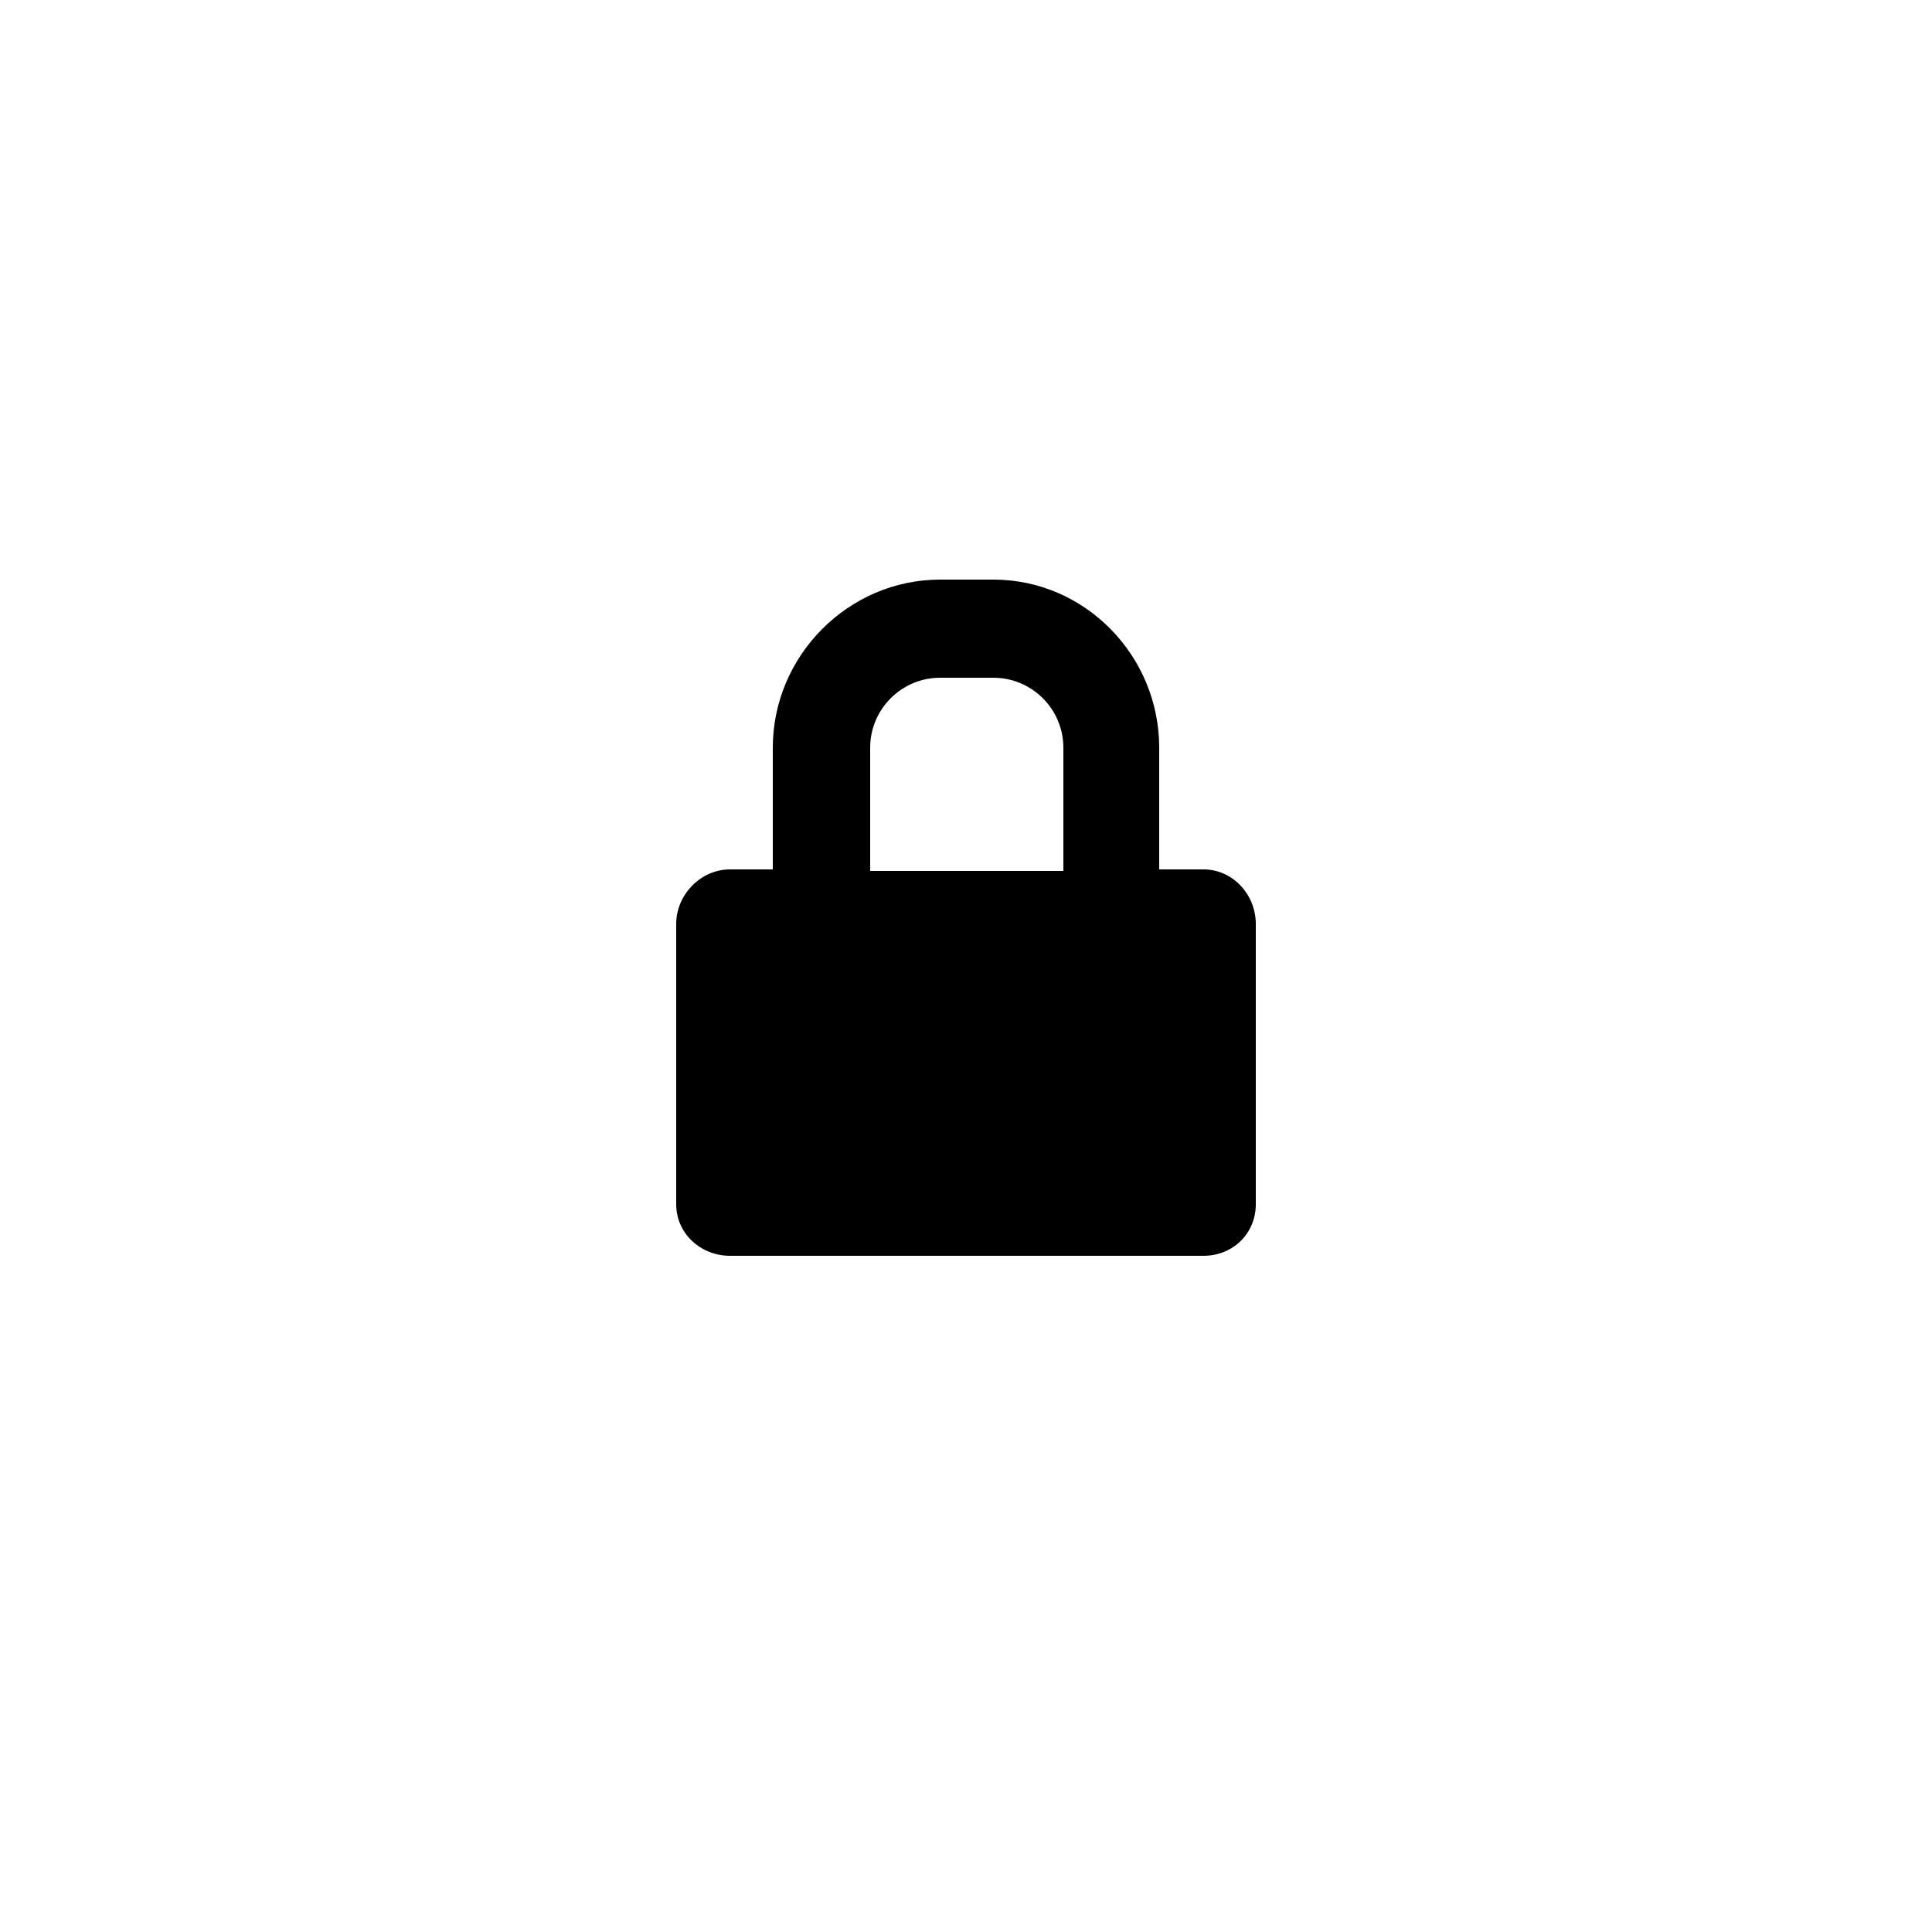
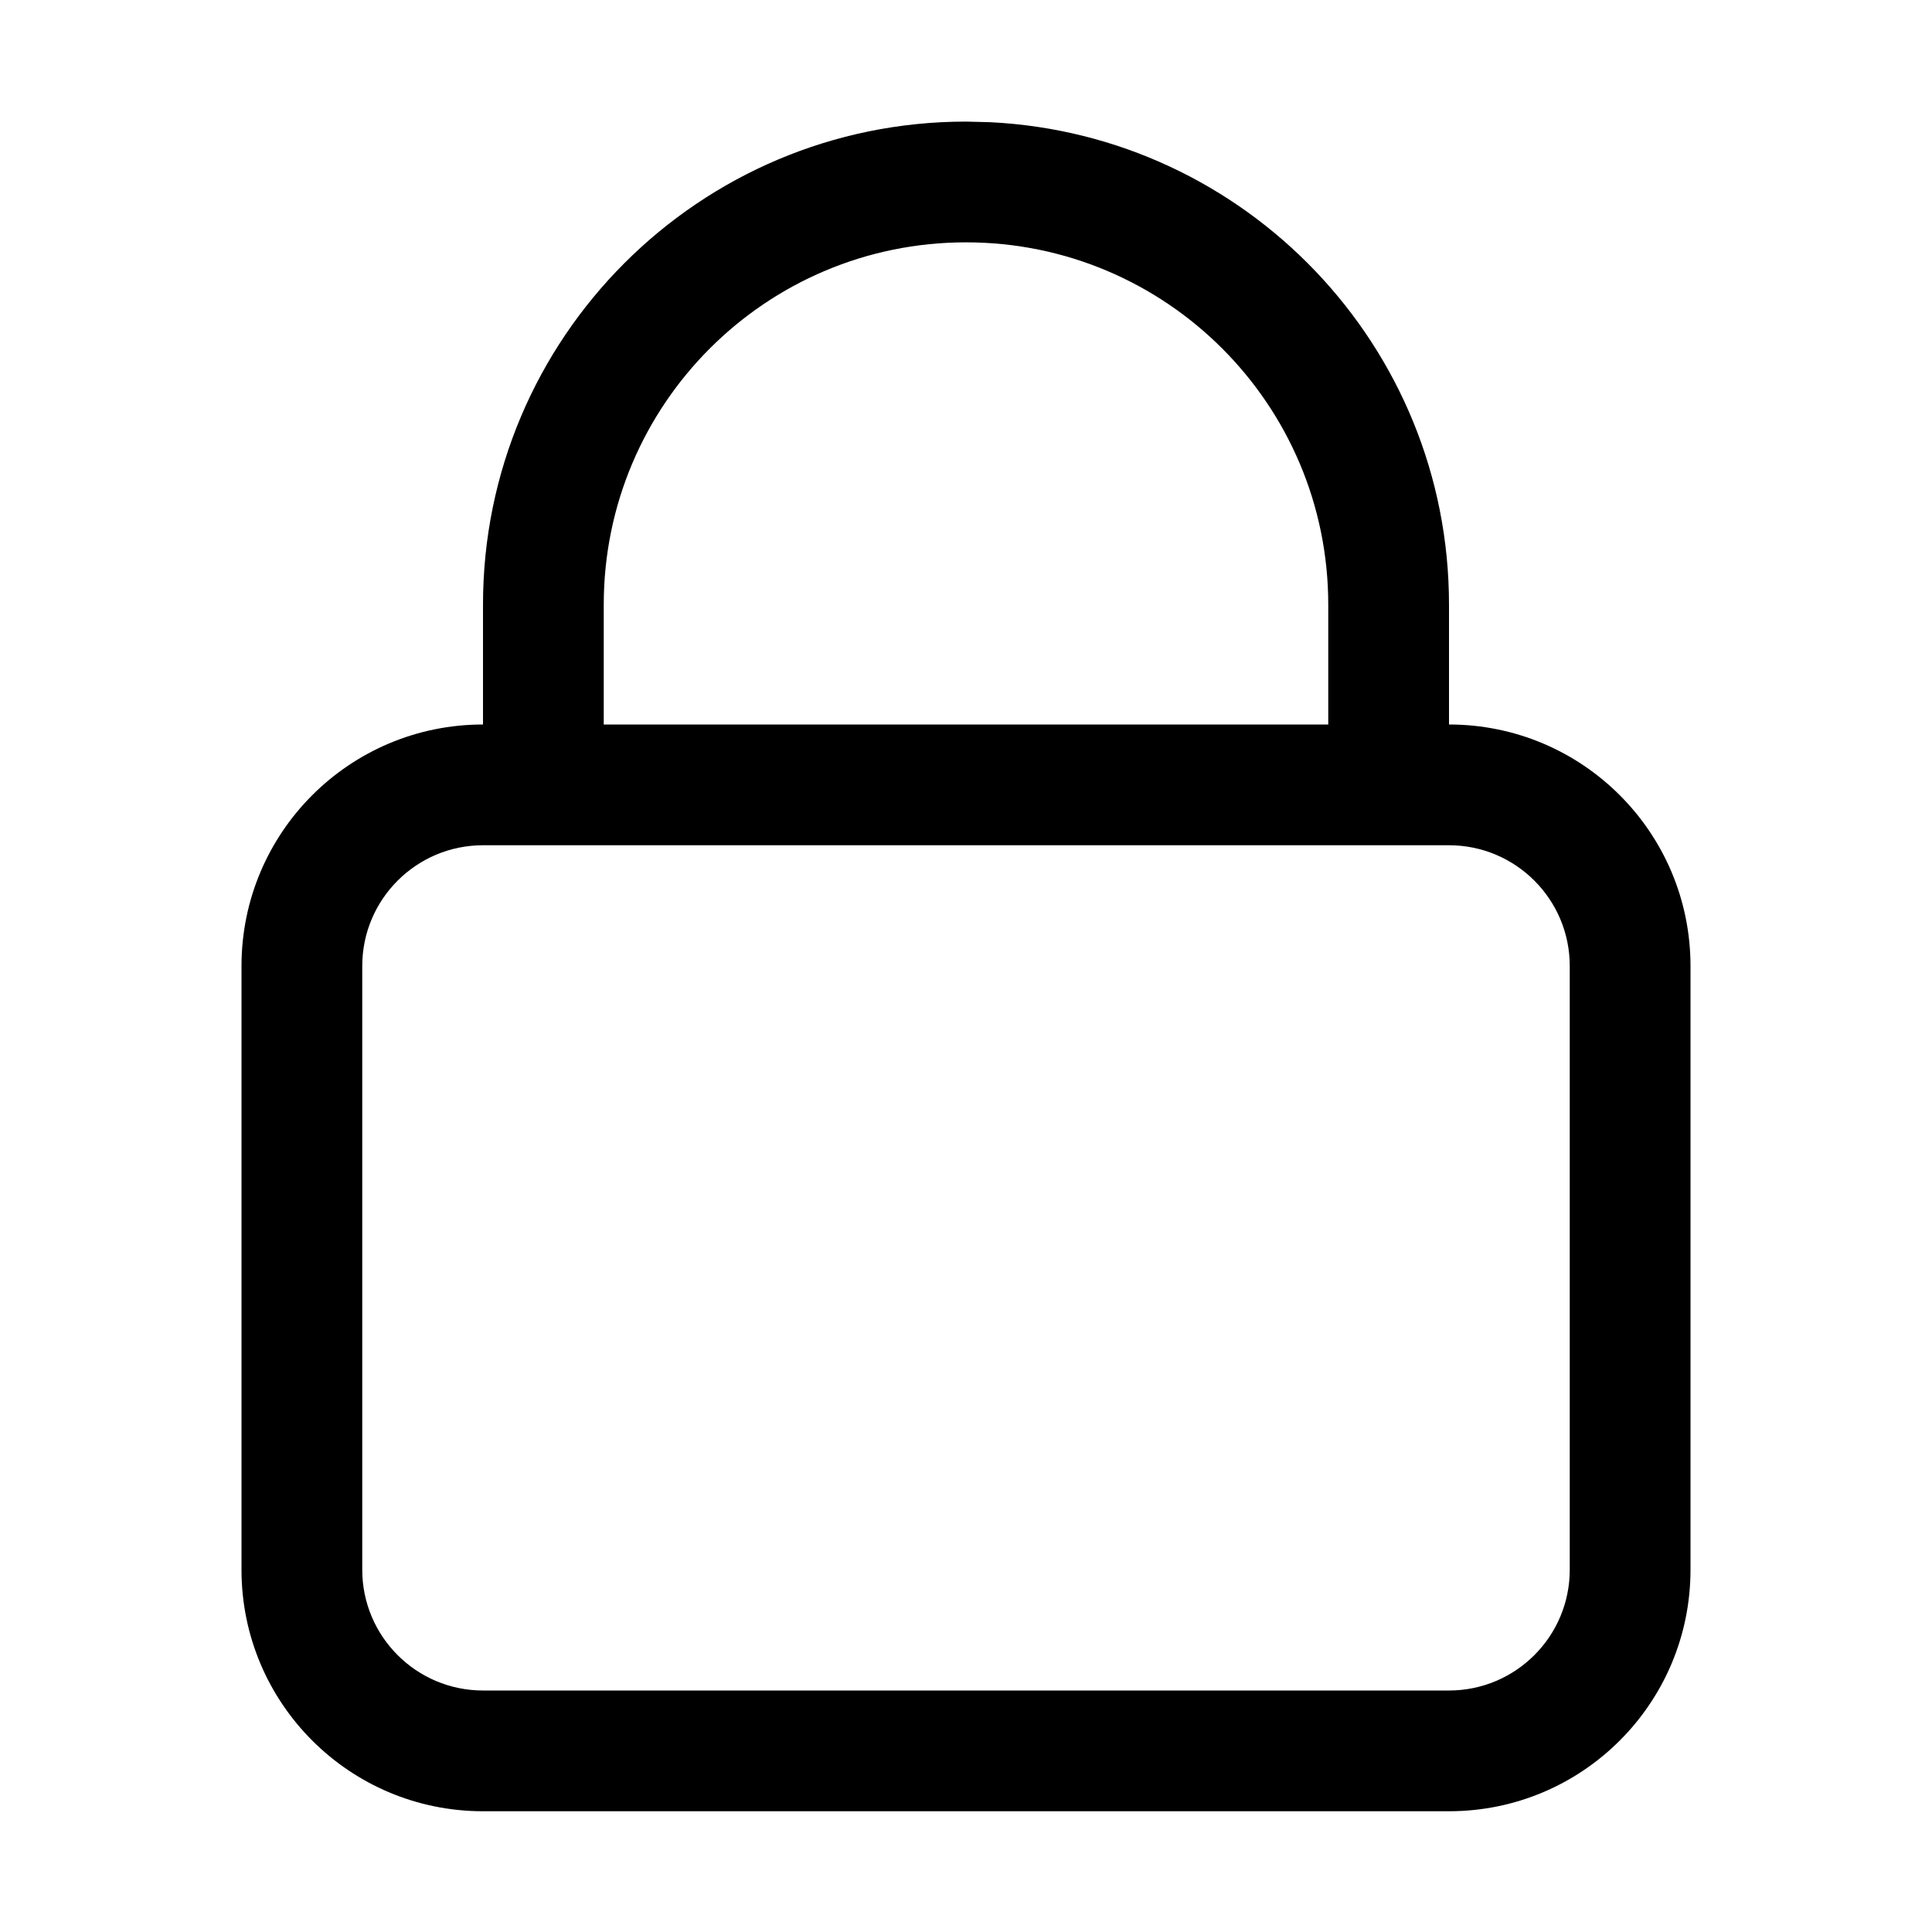
- <svg xmlns="http://www.w3.org/2000/svg" width="20" height="20" viewBox="0 0 20 20">
-   <path fill-rule="evenodd" d="M2.008,1.74 C2.008,1.341 2.333,1.016 2.732,1.016 L3.283,1.016 C3.683,1.016 4.008,1.341 4.008,1.74 L4.008,3.016 L2.008,3.016 L2.008,1.74 Z M5.459,3 L5,3 L5,1.74 C5,0.789 4.234,0 3.283,0 L2.732,0 C1.781,0 1,0.789 1,1.74 L1,3 L0.557,3 C0.254,3 0,3.261 0,3.565 L0,6.466 C0,6.77 0.254,7 0.557,7 L5.459,7 C5.762,7 6,6.77 6,6.466 L6,3.565 C6,3.261 5.762,3 5.459,3 L5.459,3 Z" transform="translate(7 6)" />
+ <svg xmlns="http://www.w3.org/2000/svg" width="16px" height="16px" viewBox="0 0 16 16" version="1.1">
+   <g id="security-dark" stroke="none" stroke-width="1" fill="none" fill-rule="evenodd">
+     <path d="M11,6 L11,5.007 C11,3.35 9.657,2.007 8,2.007 C6.343,2.007 5,3.35 5,5.007 L5,6 L4,6 L4,5.007 C4,2.798 5.791,1.007 8,1.007 L8.2,1.012 C10.316,1.116 12,2.865 12,5.007 L12,6 C13.105,6 14,6.895 14,8 L14,13 C14,14.105 13.105,15 12,15 L4,15 C2.895,15 2,14.105 2,13 L2,8 C2,6.895 2.895,6 4,6 L11,6 Z M12,7 L4,7 C3.448,7 3,7.448 3,8 L3,13 C3,13.552 3.448,14 4,14 L12,14 C12.552,14 13,13.552 13,13 L13,8 C13,7.448 12.552,7 12,7 Z" id="形状结合" fill="#000000" fill-rule="nonzero" />
+   </g>
</svg>
